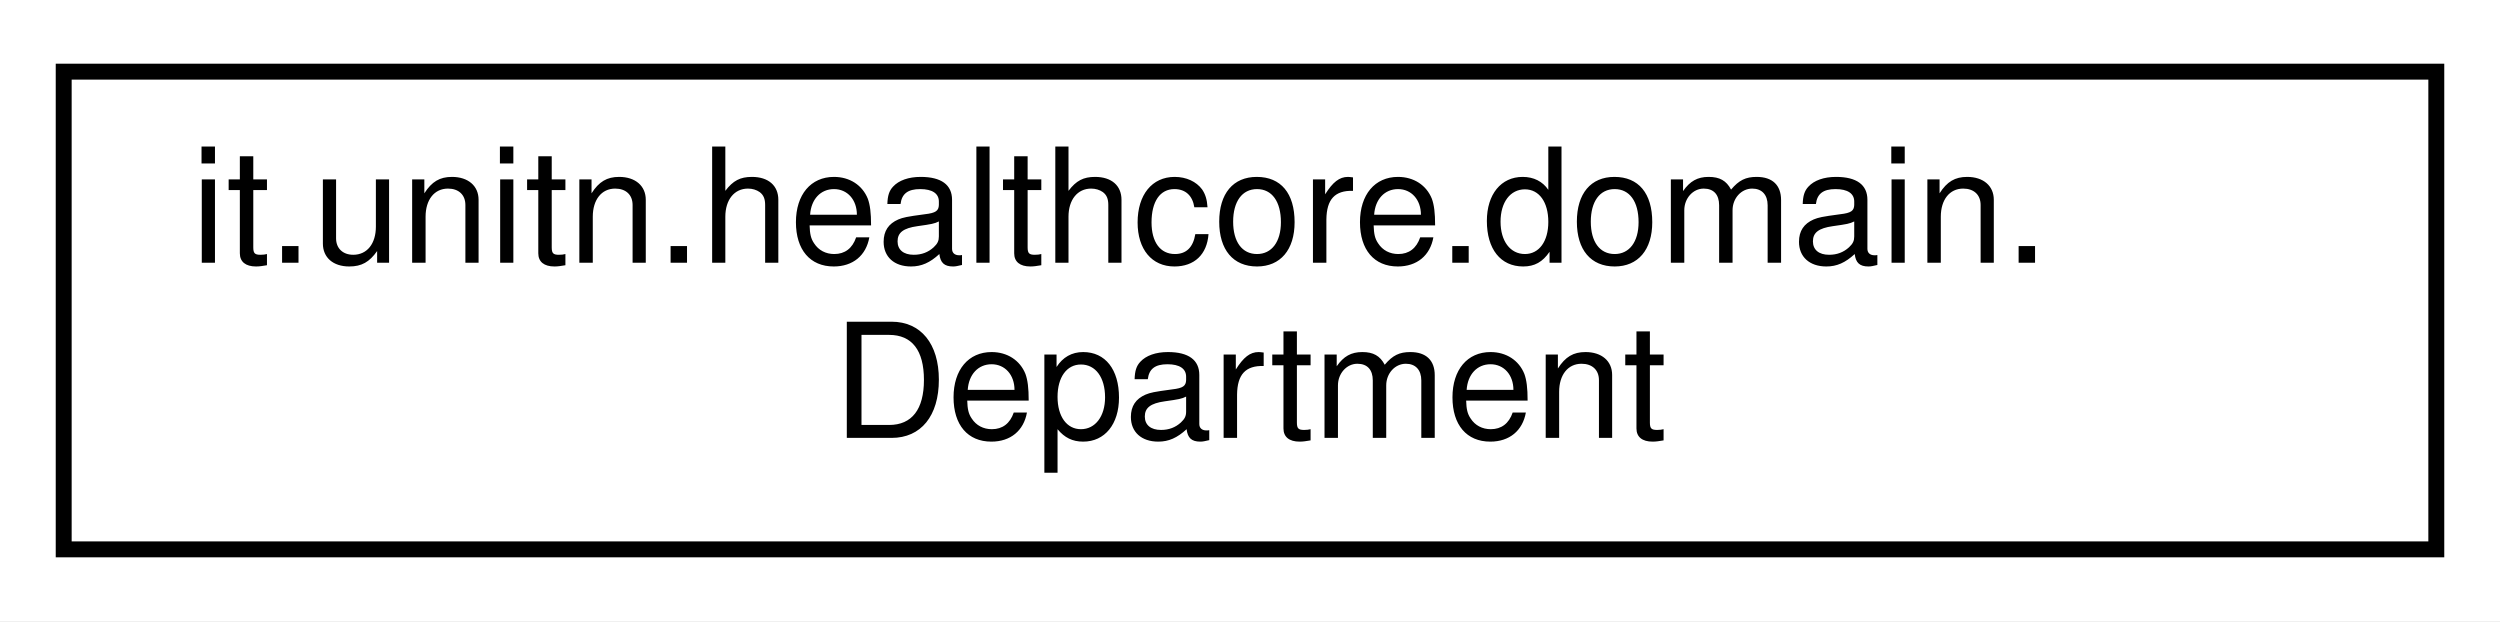
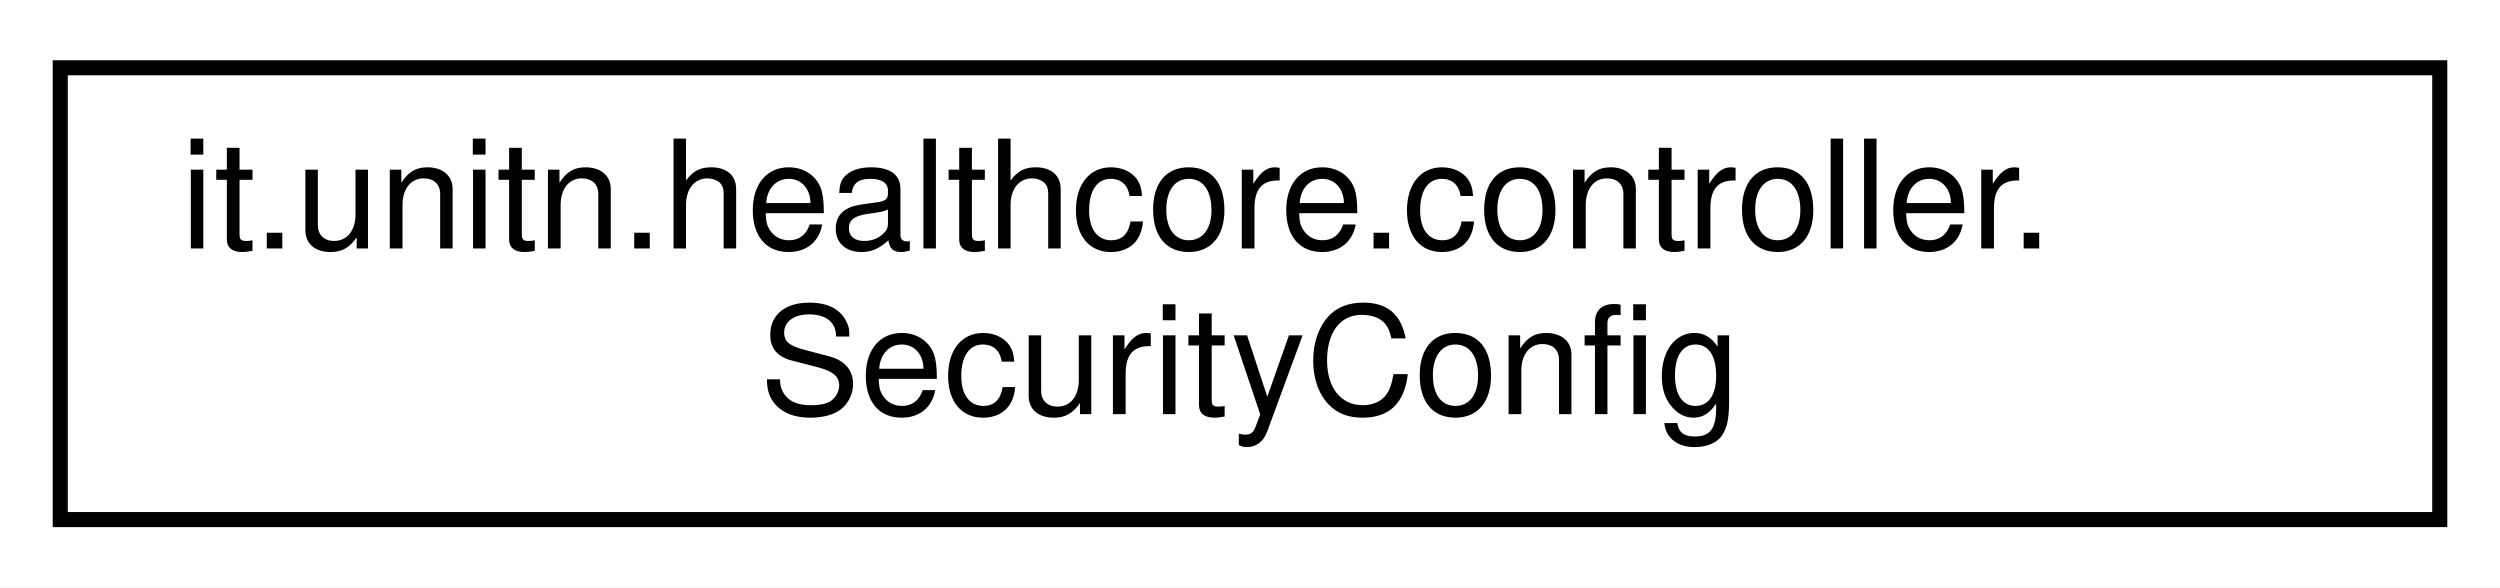
- <svg xmlns="http://www.w3.org/2000/svg" xmlns:xlink="http://www.w3.org/1999/xlink" width="157pt" height="39pt" viewBox="0.00 0.00 157.00 39.00">
+ <svg xmlns="http://www.w3.org/2000/svg" xmlns:xlink="http://www.w3.org/1999/xlink" width="166pt" height="39pt" viewBox="0.00 0.00 166.00 39.00">
  <g id="graph0" class="graph" transform="scale(1 1) rotate(0) translate(4 35)">
-     <polygon fill="white" stroke="transparent" points="-4,4 -4,-35 153,-35 153,4 -4,4" />
+     <polygon fill="white" stroke="transparent" points="-4,4 -4,-35 162,-35 162,4 -4,4" />
    <g id="node1" class="node">
      <g id="a_node1">
-         <a xlink:href="classit_1_1unitn_1_1healthcore_1_1domain_1_1Department.html" target="_top" xlink:title=" ">
-           <polygon fill="white" stroke="black" points="0,-0.5 0,-30.5 149,-30.5 149,-0.5 0,-0.5" />
-           <text text-anchor="start" x="8" y="-18.5" font-family="Helvetica,sans-Serif" font-size="10.00">it.unitn.healthcore.domain.</text>
-           <text text-anchor="middle" x="74.5" y="-7.5" font-family="Helvetica,sans-Serif" font-size="10.00">Department</text>
+         <a xlink:href="classit_1_1unitn_1_1healthcore_1_1controller_1_1SecurityConfig.html" target="_top" xlink:title="This class configures the security settings for the application using Spring Security.">
+           <polygon fill="white" stroke="black" points="0,-0.5 0,-30.5 158,-30.5 158,-0.5 0,-0.5" />
+           <text text-anchor="start" x="8" y="-18.5" font-family="Helvetica,sans-Serif" font-size="10.00">it.unitn.healthcore.controller.</text>
+           <text text-anchor="middle" x="79" y="-7.5" font-family="Helvetica,sans-Serif" font-size="10.00">SecurityConfig</text>
        </a>
      </g>
    </g>
  </g>
</svg>
